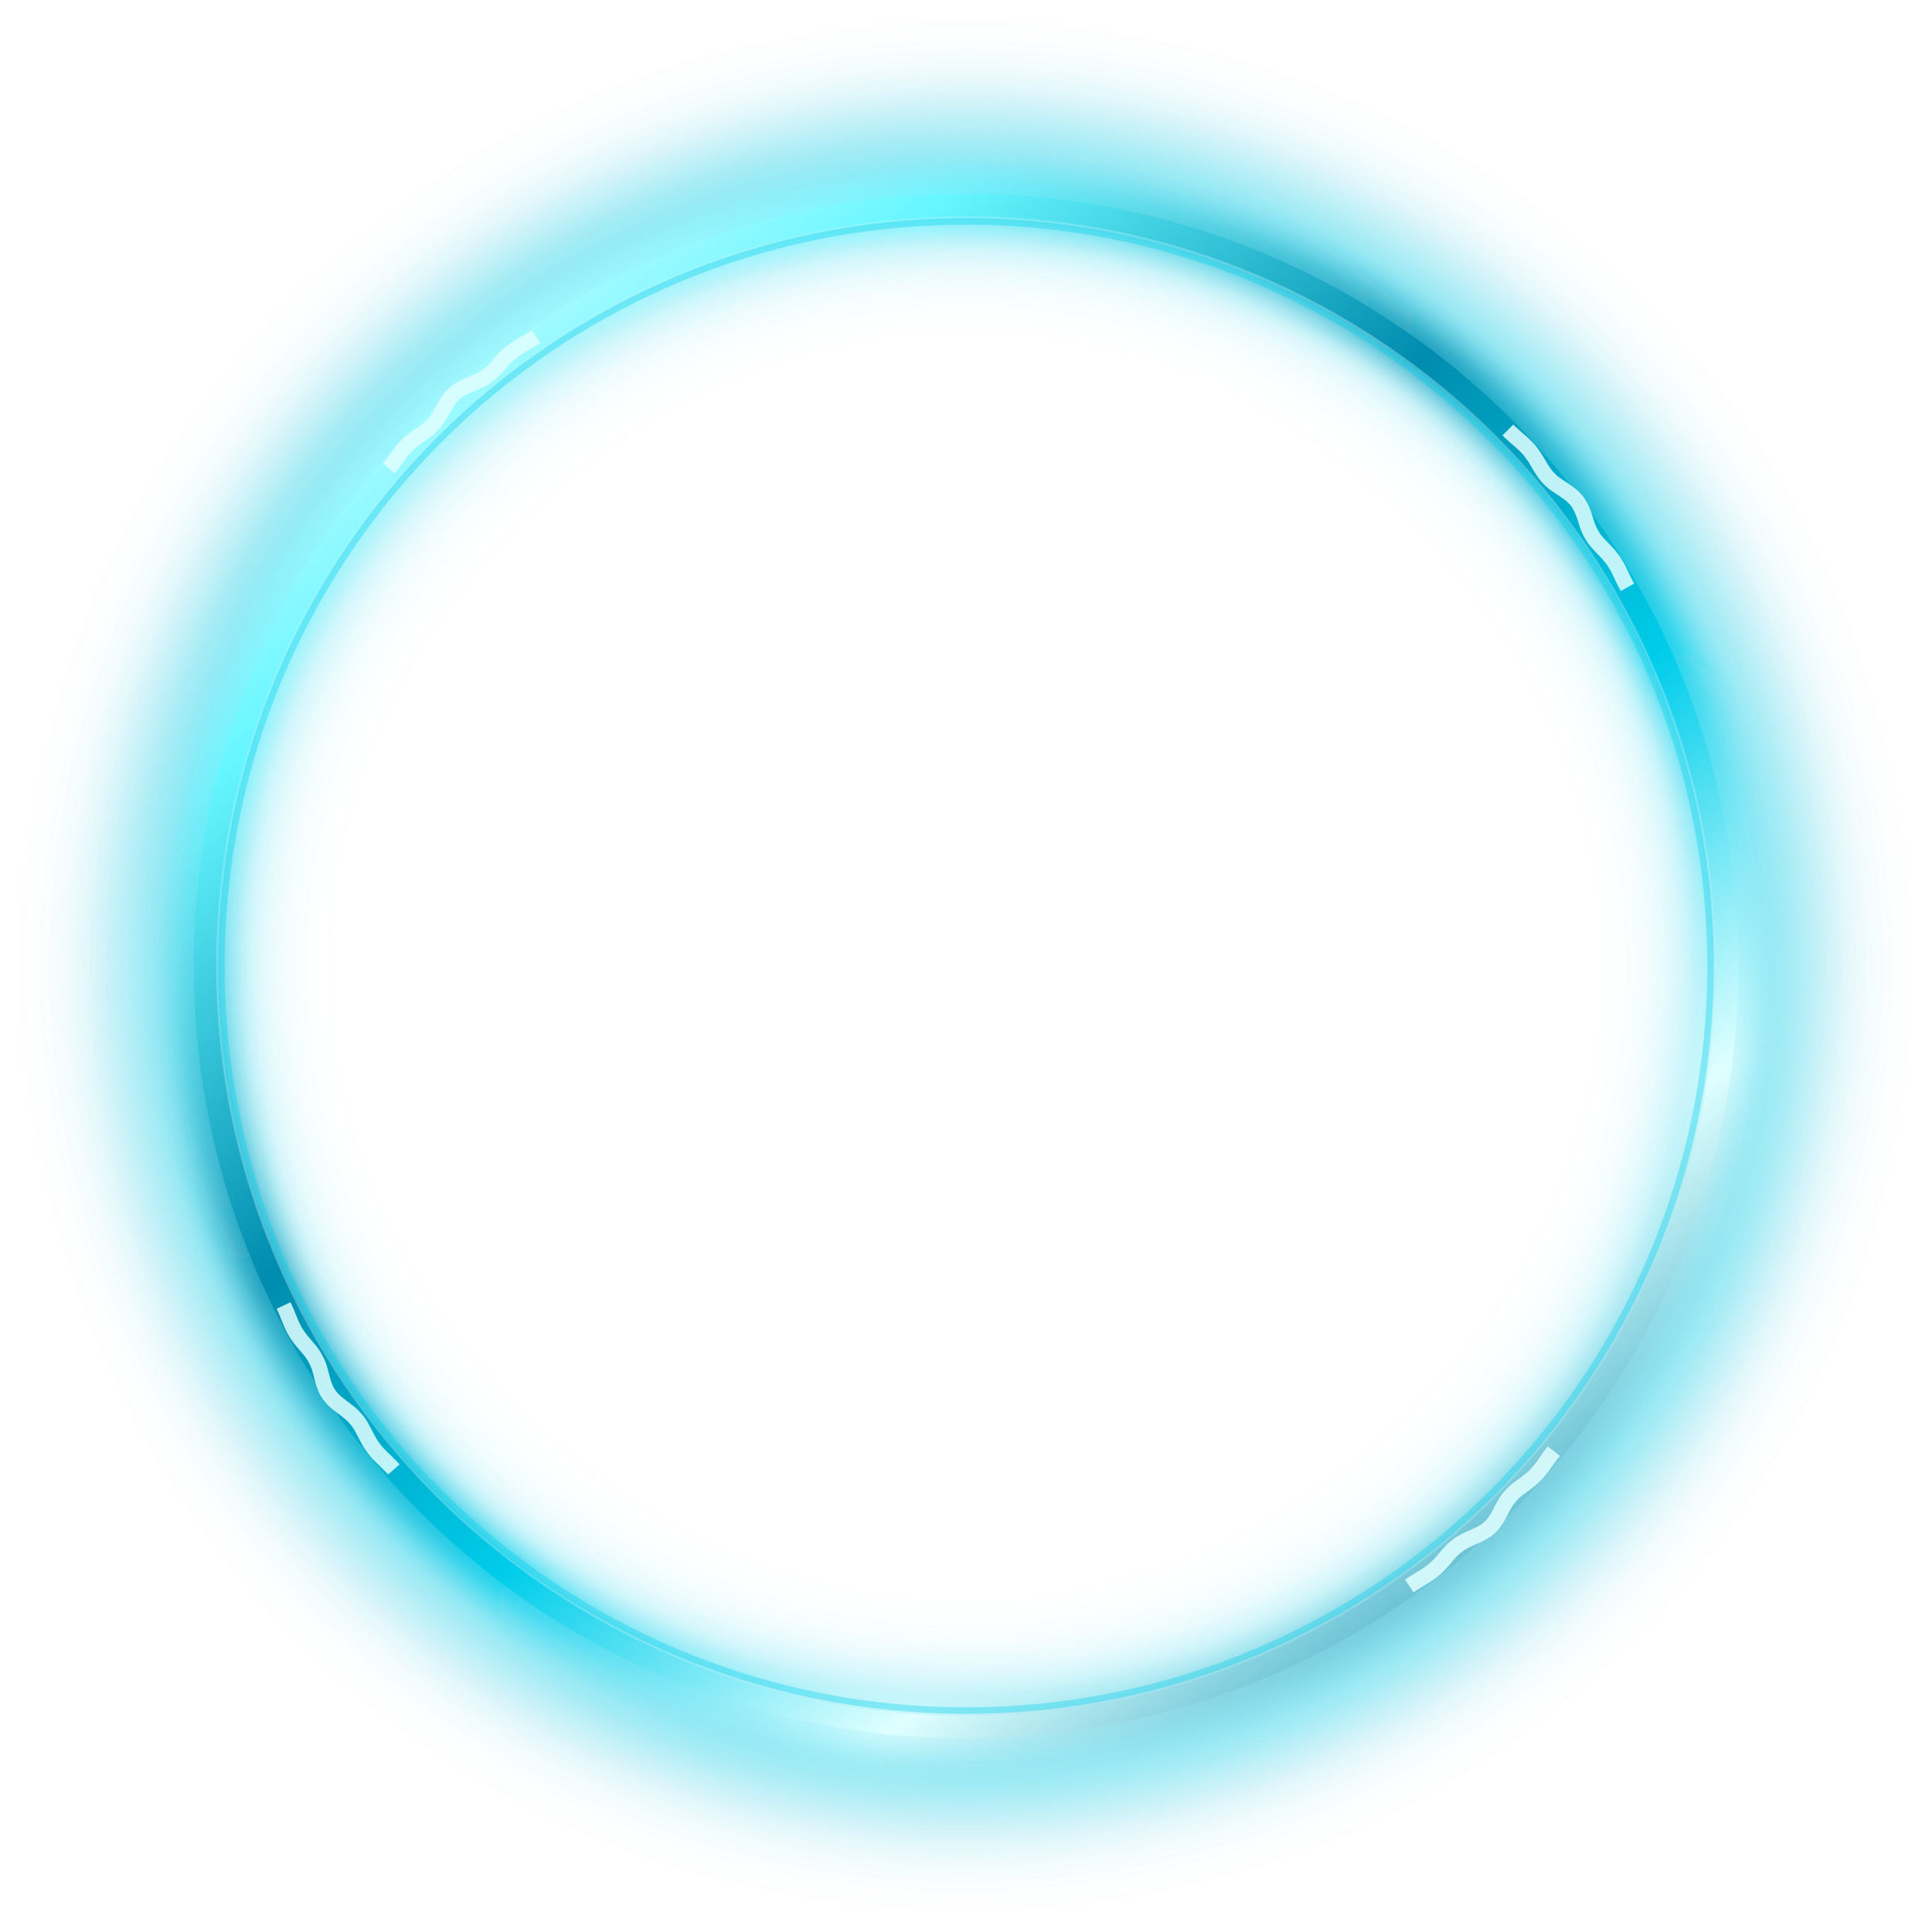
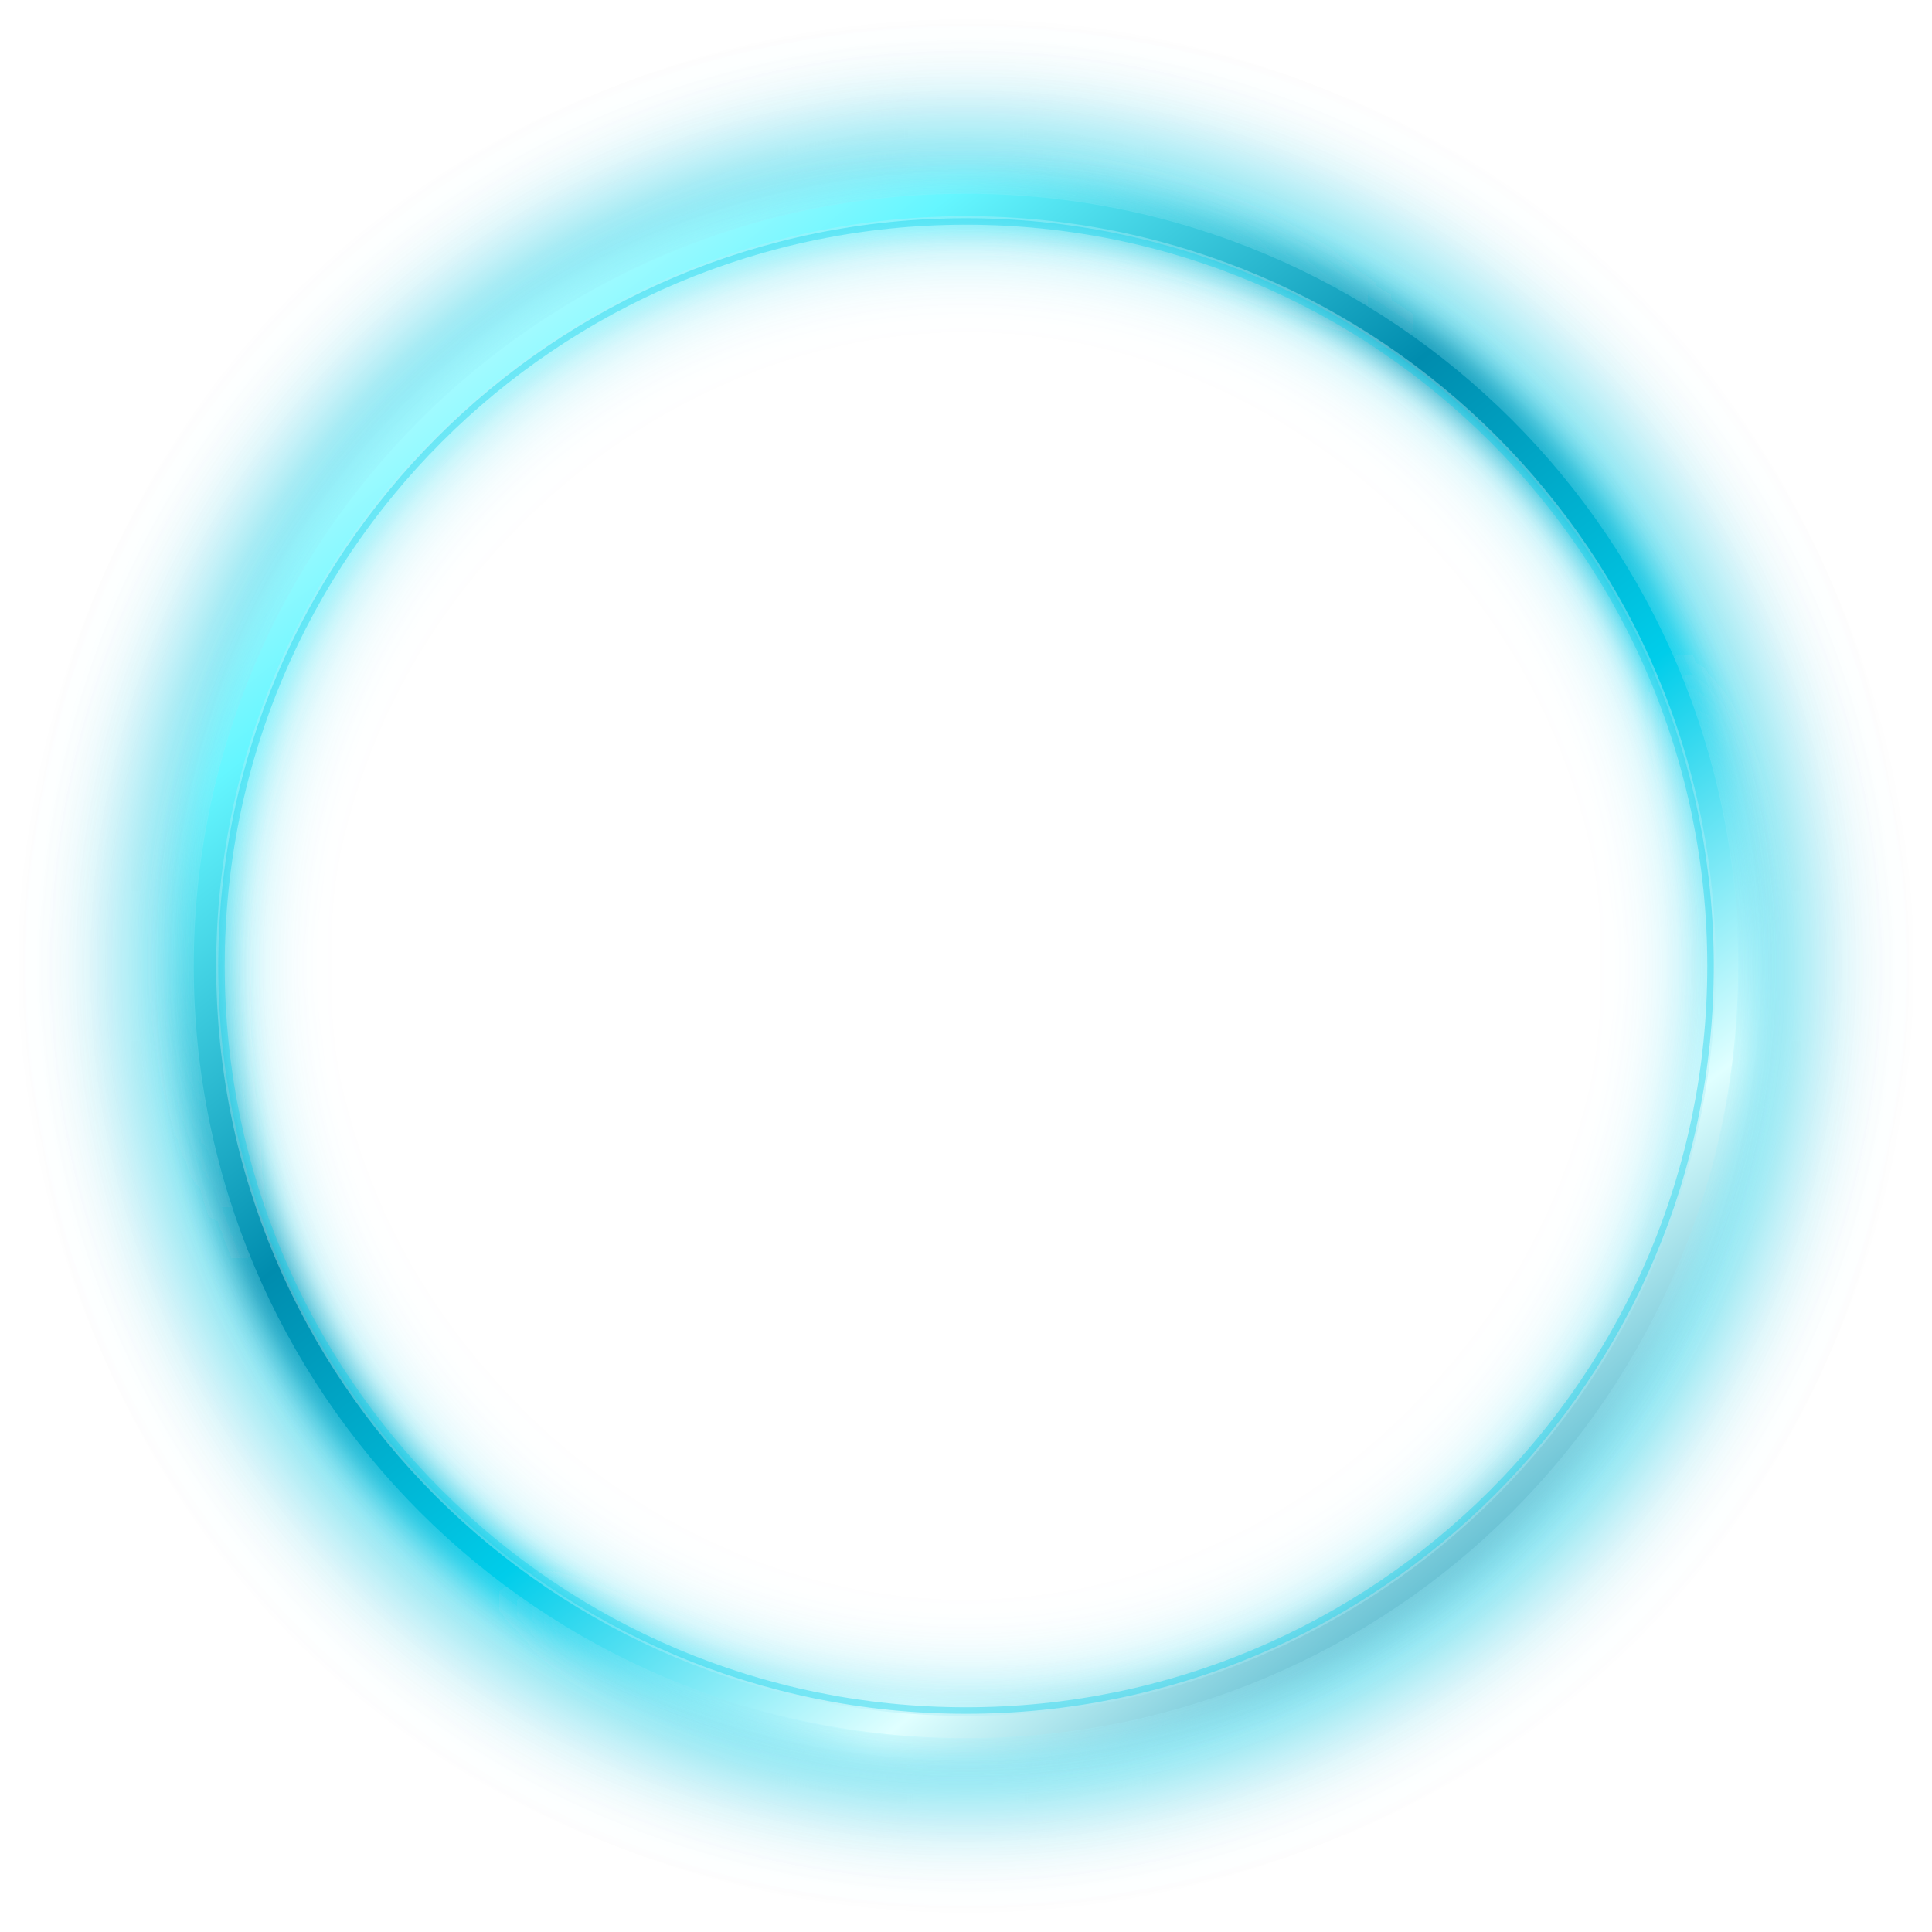
<svg xmlns="http://www.w3.org/2000/svg" viewBox="0 0 164 164" fill="none">
  <defs>
    <linearGradient id="energy" x1="32" y1="20" x2="133" y2="147" gradientUnits="userSpaceOnUse">
      <stop stop-color="#e0ffff" />
      <stop offset=".17" stop-color="#65f6ff" />
      <stop offset=".39" stop-color="#008cae" />
      <stop offset=".59" stop-color="#00cdea" />
      <stop offset=".78" stop-color="#e0ffff" />
      <stop offset="1" stop-color="#008cae" />
    </linearGradient>
    <filter id="soft" x="-30%" y="-30%" width="160%" height="160%">
      <feGaussianBlur stdDeviation="1.4" />
    </filter>
    <filter id="halo" x="-30%" y="-30%" width="160%" height="160%">
      <feGaussianBlur stdDeviation="4" />
    </filter>
  </defs>
  <circle cx="82" cy="82" r="67" stroke="#00cdea" stroke-width="7" opacity=".65" filter="url(#halo)" />
  <circle cx="82" cy="82" r="71" stroke="#008cae" stroke-width="1.4" opacity=".3" filter="url(#halo)" />
  <circle cx="82" cy="82" r="65" stroke="url(#energy)" stroke-width="4" opacity=".9" filter="url(#soft)" />
  <circle cx="82" cy="82" r="63.2" stroke="#00cdea" stroke-width=".55" opacity=".35" />
  <circle cx="82" cy="82" r="64.6" stroke="url(#energy)" stroke-width="1.9" />
-   <path d="M33.00 39.75 L33.14 39.59 L33.27 39.42 L33.40 39.26 L33.52 39.09 L33.65 38.92 L33.77 38.75 L33.90 38.58 L34.03 38.41 L34.16 38.24 L34.30 38.08 L34.44 37.93 L34.59 37.78 L34.74 37.63 L34.90 37.49 L35.06 37.36 L35.23 37.23 L35.41 37.10 L35.58 36.98 L35.76 36.86 L35.93 36.74 L36.10 36.61 L36.27 36.48 L36.43 36.35 L36.59 36.20 L36.73 36.06 L36.87 35.90 L37.01 35.73 L37.13 35.56 L37.25 35.38 L37.36 35.19 L37.47 35.00 L37.58 34.81 L37.68 34.62 L37.79 34.42 L37.91 34.23 L38.02 34.05 L38.15 33.87 L38.28 33.71 L38.43 33.55 L38.58 33.40 L38.74 33.27 L38.91 33.14 L39.10 33.03 L39.29 32.92 L39.48 32.83 L39.68 32.74 L39.89 32.65 L40.09 32.57 L40.29 32.48 L40.50 32.39 L40.69 32.30 L40.89 32.21 L41.07 32.10 L41.25 31.99 L41.42 31.87 L41.59 31.74 L41.74 31.60 L41.90 31.45 L42.04 31.30 L42.19 31.15 L42.33 30.99 L42.47 30.83 L42.61 30.67 L42.76 30.51 L42.90 30.35 L43.06 30.20 L43.21 30.06 L43.37 29.92 L43.54 29.80 L43.71 29.67 L43.88 29.55 L44.06 29.44 L44.24 29.33 L44.43 29.23 L44.61 29.12 L44.79 29.02 L44.98 28.91 L45.16 28.80 L45.34 28.69 L45.51 28.57" stroke="#e0ffff" stroke-width="1.3" opacity=".85" />
-   <path d="M128.00 36.50 L128.15 36.65 L128.30 36.79 L128.46 36.93 L128.61 37.07 L128.77 37.21 L128.93 37.35 L129.09 37.49 L129.25 37.63 L129.40 37.77 L129.55 37.92 L129.70 38.07 L129.84 38.23 L129.97 38.40 L130.09 38.57 L130.21 38.74 L130.33 38.92 L130.44 39.10 L130.55 39.29 L130.66 39.47 L130.77 39.66 L130.88 39.84 L131.00 40.01 L131.12 40.19 L131.25 40.35 L131.38 40.51 L131.53 40.66 L131.68 40.81 L131.84 40.95 L132.01 41.08 L132.19 41.20 L132.37 41.33 L132.56 41.45 L132.74 41.57 L132.92 41.70 L133.10 41.82 L133.28 41.96 L133.44 42.09 L133.60 42.24 L133.75 42.40 L133.88 42.56 L134.00 42.73 L134.11 42.92 L134.21 43.11 L134.30 43.30 L134.38 43.51 L134.46 43.71 L134.53 43.92 L134.60 44.13 L134.66 44.34 L134.73 44.55 L134.81 44.76 L134.89 44.95 L134.98 45.15 L135.08 45.33 L135.19 45.52 L135.30 45.69 L135.43 45.86 L135.56 46.02 L135.70 46.18 L135.85 46.34 L135.99 46.49 L136.14 46.64 L136.29 46.80 L136.44 46.95 L136.58 47.11 L136.71 47.28 L136.84 47.44 L136.97 47.61 L137.08 47.79 L137.19 47.97 L137.30 48.15 L137.40 48.34 L137.49 48.53 L137.58 48.72 L137.67 48.91 L137.76 49.10 L137.85 49.29 L137.95 49.48 L138.05 49.67 L138.15 49.85" stroke="#e0ffff" stroke-width="1.3" opacity=".85" />
-   <path d="M131.90 123.18 L131.77 123.35 L131.64 123.51 L131.51 123.68 L131.39 123.86 L131.27 124.03 L131.15 124.20 L131.03 124.38 L130.90 124.55 L130.77 124.71 L130.64 124.88 L130.50 125.04 L130.36 125.19 L130.21 125.34 L130.05 125.48 L129.89 125.62 L129.72 125.75 L129.55 125.88 L129.38 126.01 L129.21 126.13 L129.04 126.26 L128.87 126.39 L128.70 126.52 L128.54 126.66 L128.39 126.80 L128.25 126.96 L128.11 127.12 L127.98 127.28 L127.86 127.46 L127.75 127.64 L127.64 127.83 L127.53 128.02 L127.43 128.22 L127.33 128.42 L127.22 128.61 L127.12 128.80 L127.00 128.99 L126.88 129.17 L126.75 129.34 L126.61 129.50 L126.46 129.65 L126.30 129.79 L126.13 129.92 L125.95 130.03 L125.76 130.14 L125.57 130.24 L125.37 130.34 L125.17 130.43 L124.97 130.52 L124.76 130.61 L124.57 130.70 L124.37 130.79 L124.18 130.90 L124.00 131.00 L123.82 131.12 L123.65 131.25 L123.49 131.38 L123.33 131.52 L123.19 131.67 L123.04 131.82 L122.90 131.98 L122.76 132.15 L122.62 132.31 L122.49 132.47 L122.35 132.63 L122.20 132.79 L122.05 132.94 L121.90 133.09 L121.74 133.23 L121.58 133.36 L121.41 133.49 L121.24 133.61 L121.06 133.73 L120.88 133.84 L120.70 133.95 L120.52 134.06 L120.34 134.17 L120.16 134.28 L119.98 134.39 L119.81 134.51 L119.63 134.63" stroke="#e0ffff" stroke-width="1.3" opacity=".85" />
-   <path d="M33.43 124.74 L33.29 124.58 L33.14 124.43 L32.99 124.28 L32.84 124.13 L32.69 123.98 L32.54 123.84 L32.39 123.69 L32.24 123.54 L32.09 123.39 L31.95 123.23 L31.82 123.07 L31.69 122.90 L31.57 122.73 L31.45 122.55 L31.34 122.37 L31.24 122.18 L31.14 121.99 L31.04 121.80 L30.94 121.61 L30.84 121.42 L30.74 121.24 L30.64 121.05 L30.53 120.87 L30.41 120.70 L30.28 120.54 L30.14 120.38 L30.00 120.22 L29.84 120.07 L29.68 119.93 L29.51 119.80 L29.34 119.66 L29.16 119.53 L28.99 119.40 L28.81 119.26 L28.64 119.12 L28.47 118.98 L28.31 118.83 L28.17 118.68 L28.03 118.52 L27.91 118.34 L27.79 118.16 L27.69 117.98 L27.61 117.78 L27.53 117.58 L27.46 117.37 L27.40 117.16 L27.34 116.95 L27.28 116.73 L27.23 116.52 L27.17 116.31 L27.11 116.10 L27.04 115.90 L26.96 115.70 L26.87 115.50 L26.77 115.32 L26.67 115.14 L26.55 114.96 L26.43 114.79 L26.30 114.62 L26.16 114.46 L26.03 114.30 L25.89 114.14 L25.75 113.97 L25.61 113.81 L25.48 113.64 L25.35 113.47 L25.23 113.30 L25.12 113.12 L25.01 112.94 L24.91 112.75 L24.82 112.56 L24.73 112.37 L24.65 112.17 L24.57 111.98 L24.49 111.78 L24.41 111.59 L24.33 111.39 L24.25 111.20 L24.16 111.01 L24.07 110.82" stroke="#e0ffff" stroke-width="1.3" opacity=".85" />
</svg>
